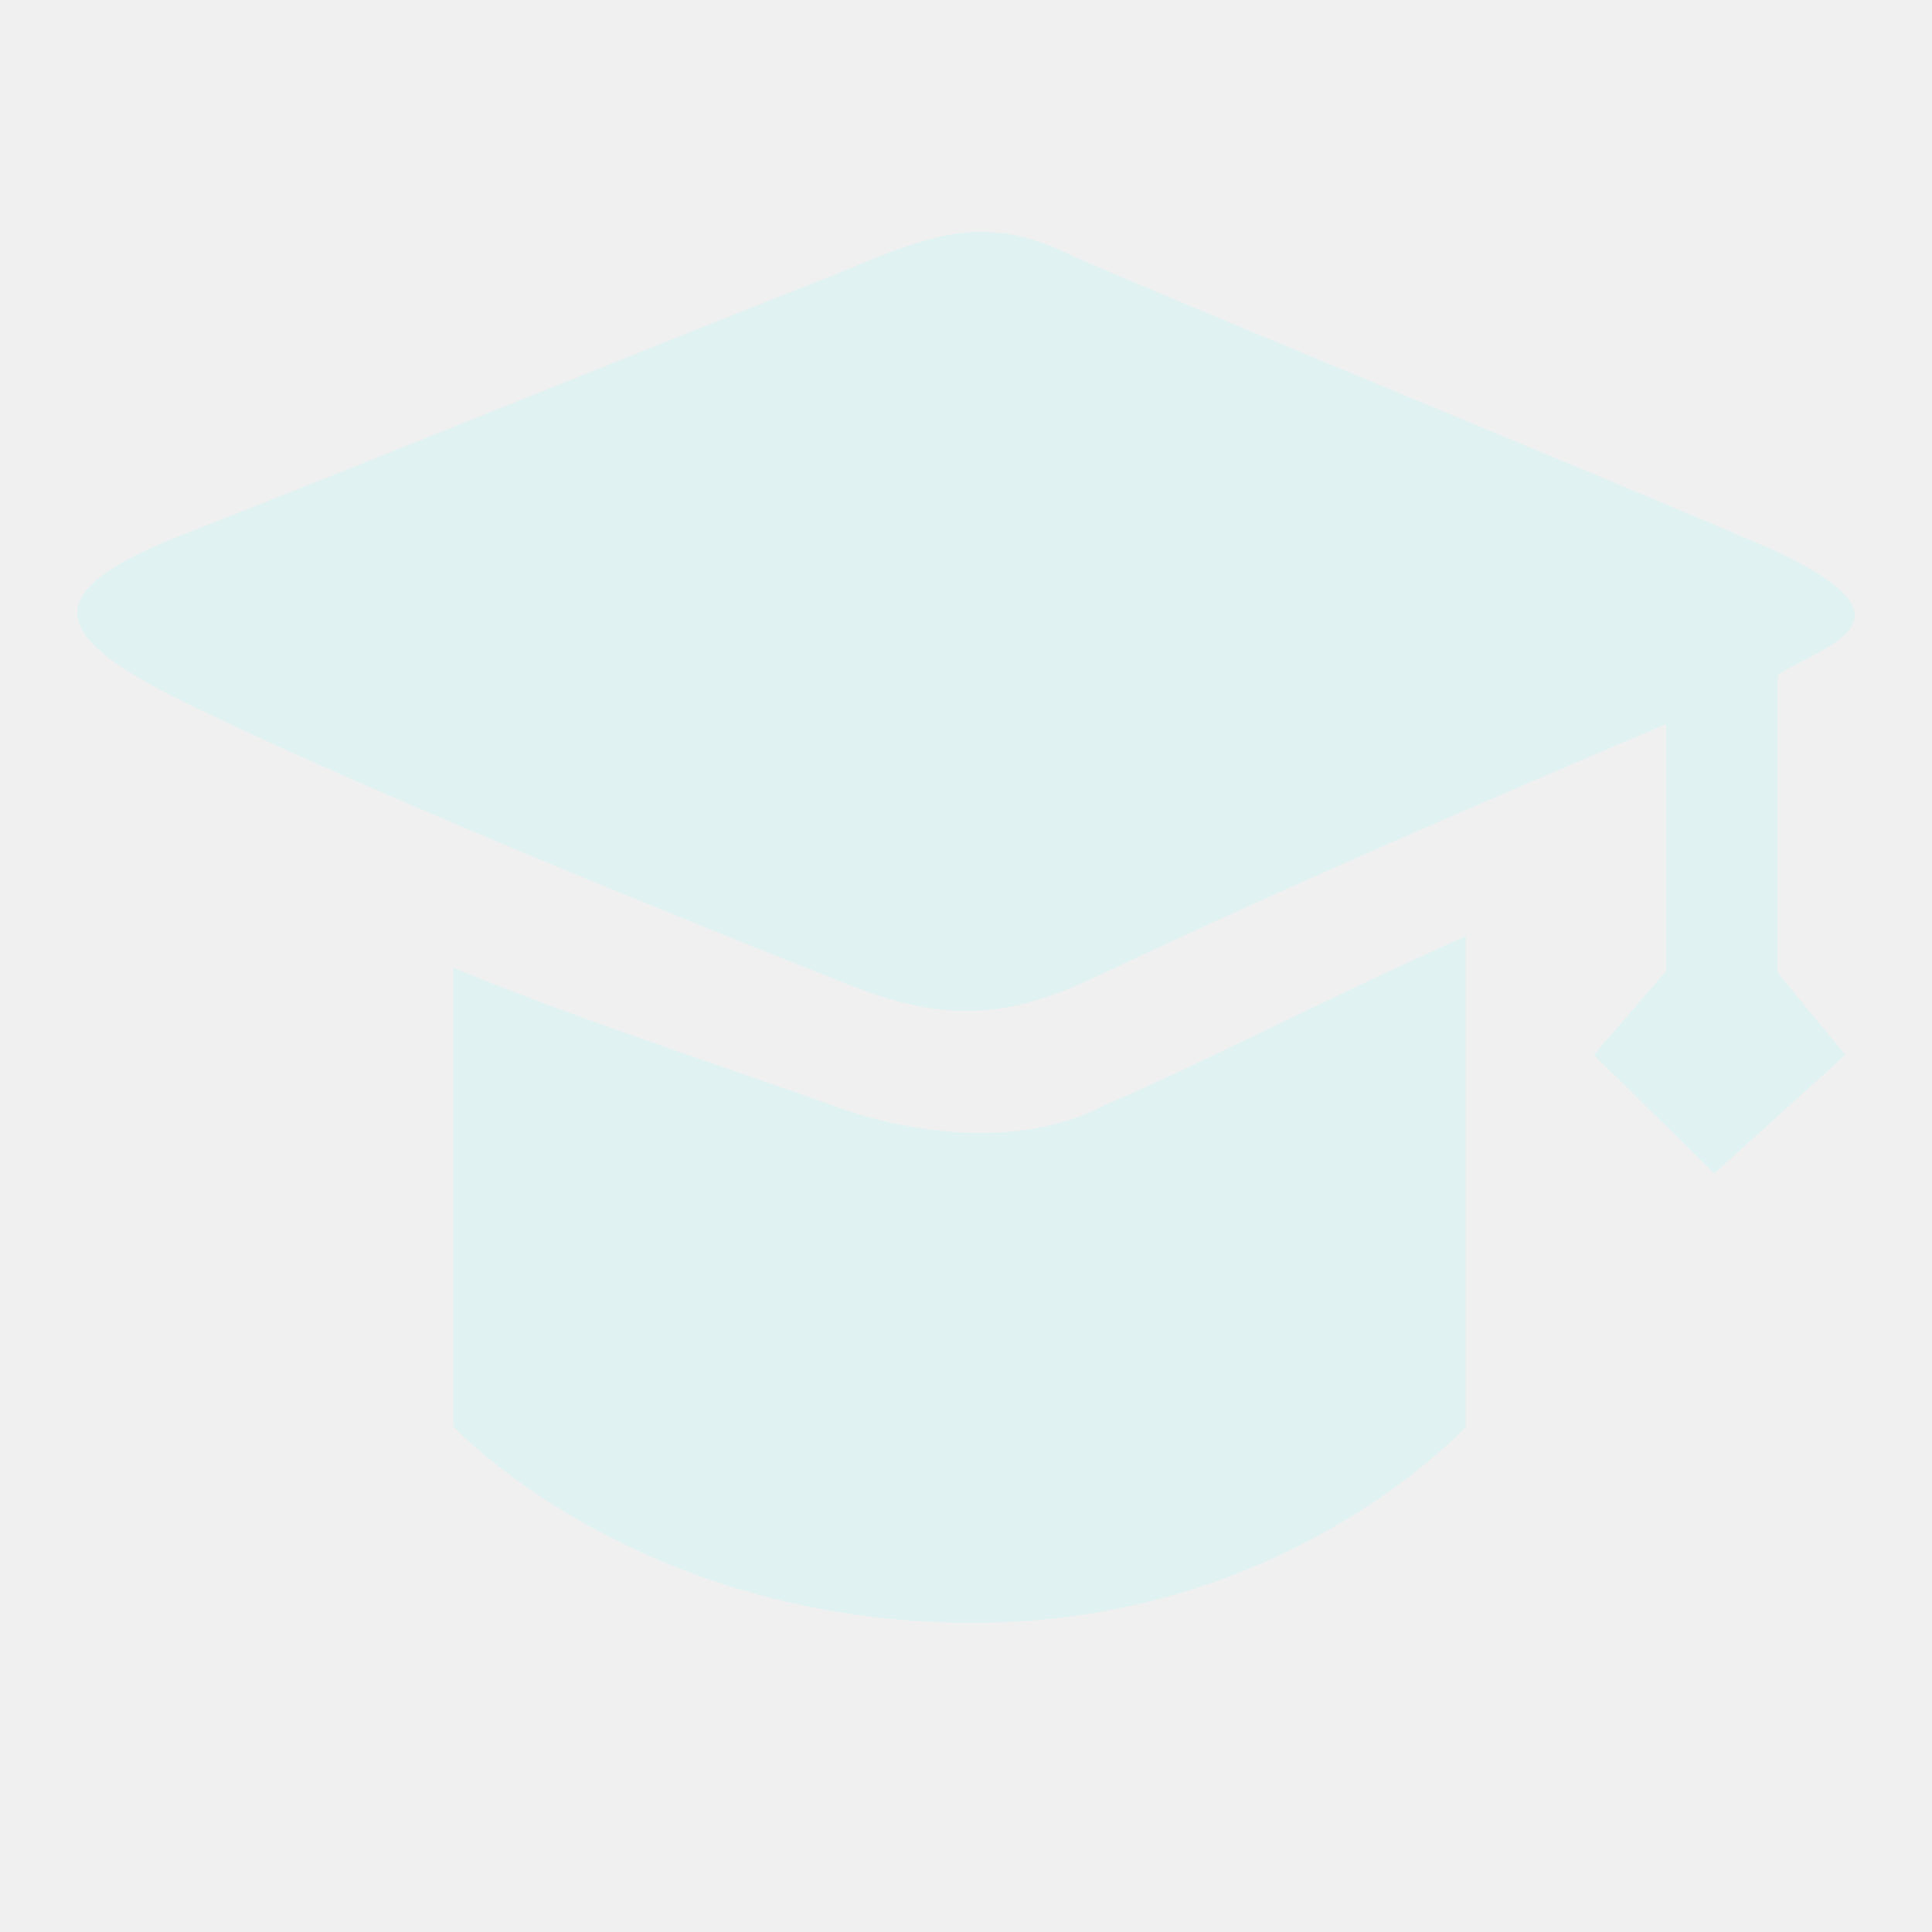
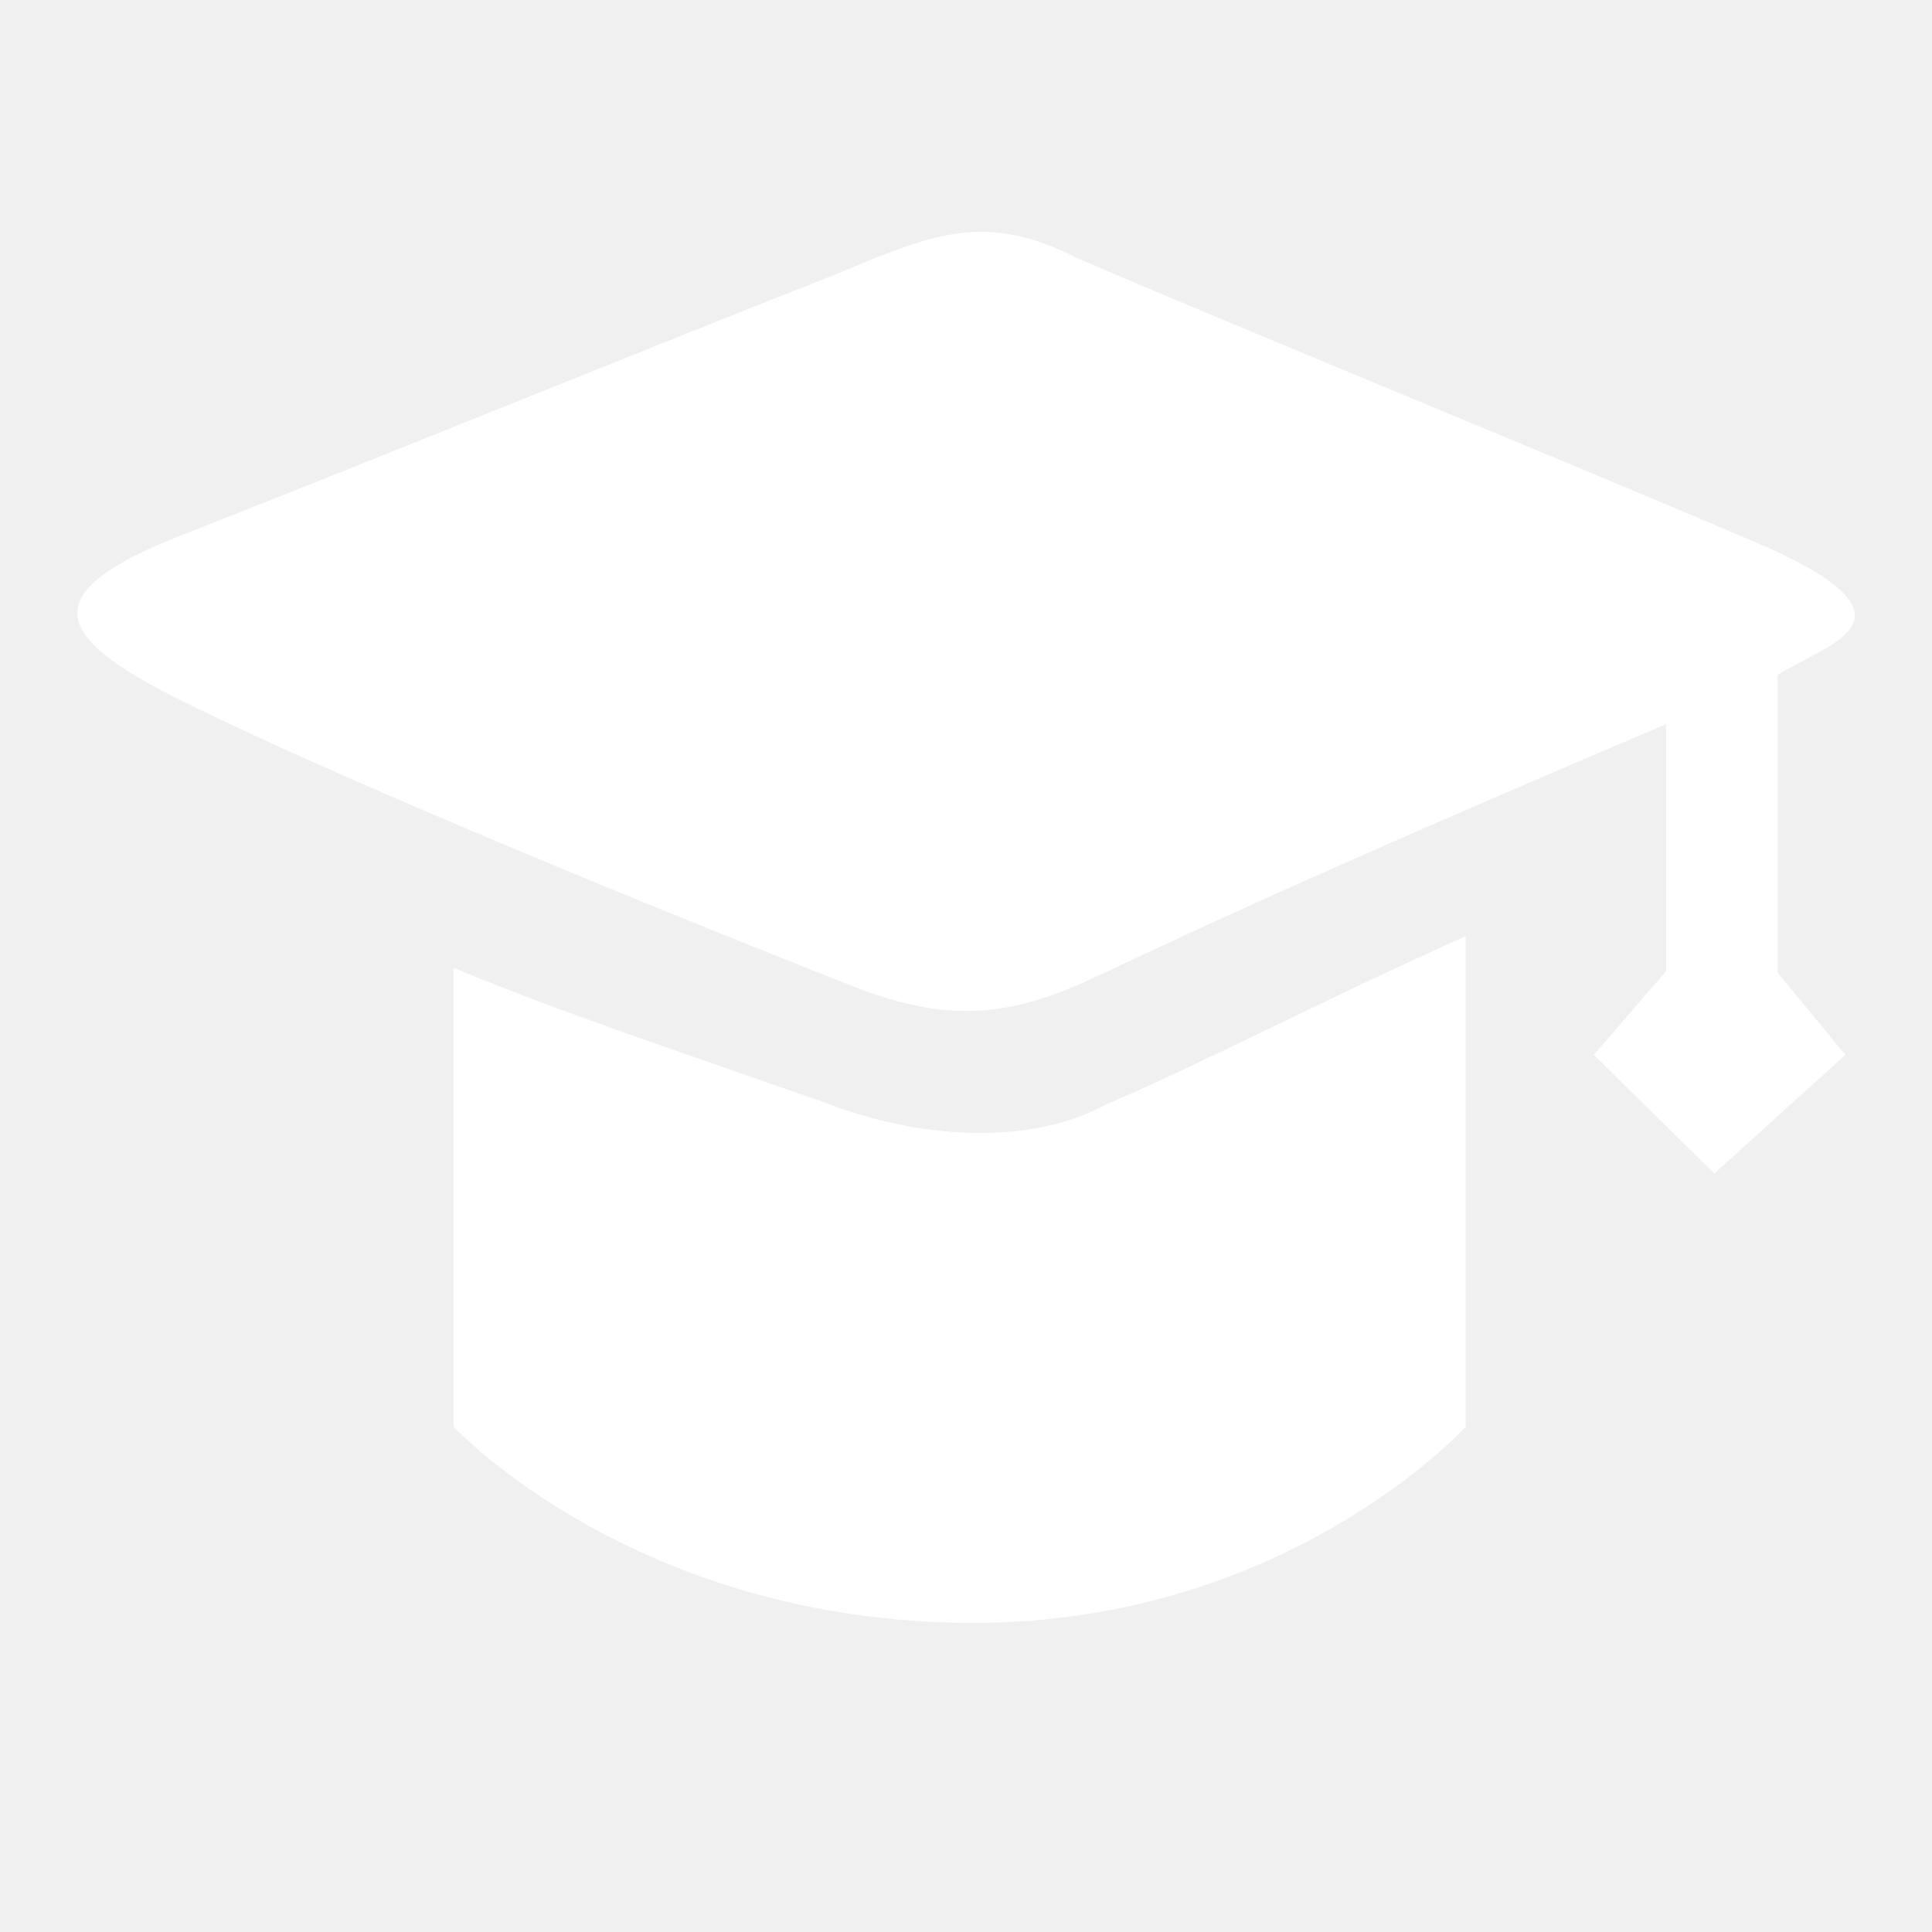
- <svg xmlns="http://www.w3.org/2000/svg" class="svg-icon" style="width: 1em; height: 1em;vertical-align: middle;fill: #E0F2F1;overflow: hidden;" viewBox="0 0 1024 1024" version="1.1">
+ <svg xmlns="http://www.w3.org/2000/svg" class="svg-icon" style="width: 1em; height: 1em;vertical-align: middle;fill: #FFF;overflow: hidden;" viewBox="0 0 1024 1024" version="1.1">
  <path d="M942.162 357.827v157.655l35.922 43.622-69.448 62.874-63.877-62.874 38.318-44.442V383.795C677.888 471.04 621.998 498.708 576.512 519.68c-45.507 20.972-78.234 20.972-123.74 3.359-44.728-17.613-249.917-98.959-356.884-151.798-71.066-35.226-75.858-57.876 1.577-88.064C198.062 243.773 354.529 180.04 442.368 145.654c51.896-21.811 79.831-33.546 127.734-9.216 85.443 36.884 270.664 112.353 368.067 154.296 84.644 38.564 27.955 51.159 3.994 67.092zM586.875 585.093c49.5-20.972 116.572-56.197 190.013-88.883v259.953S682.68 860.16 515.809 860.16c-178.831 0-275.456-103.997-275.456-103.997V512.963c56.709 23.491 119.767 44.442 196.403 71.27 47.124 18.473 107.008 24.33 150.118 0.86z" />
</svg>
